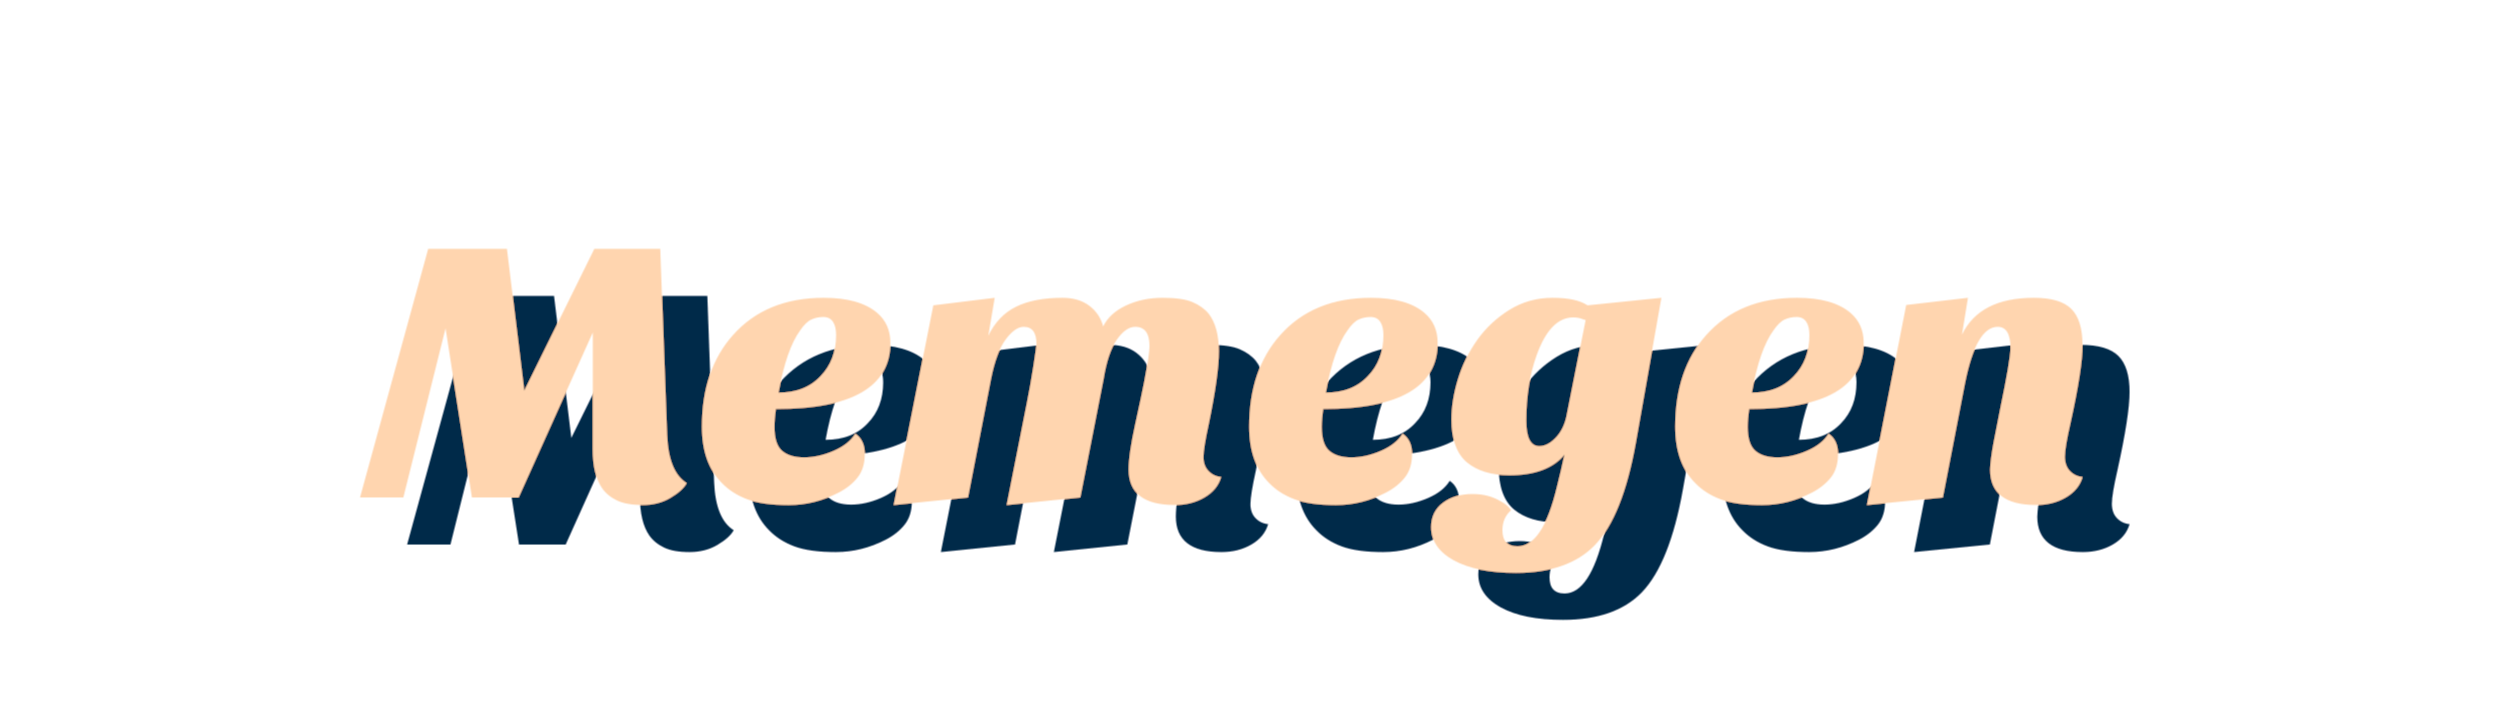
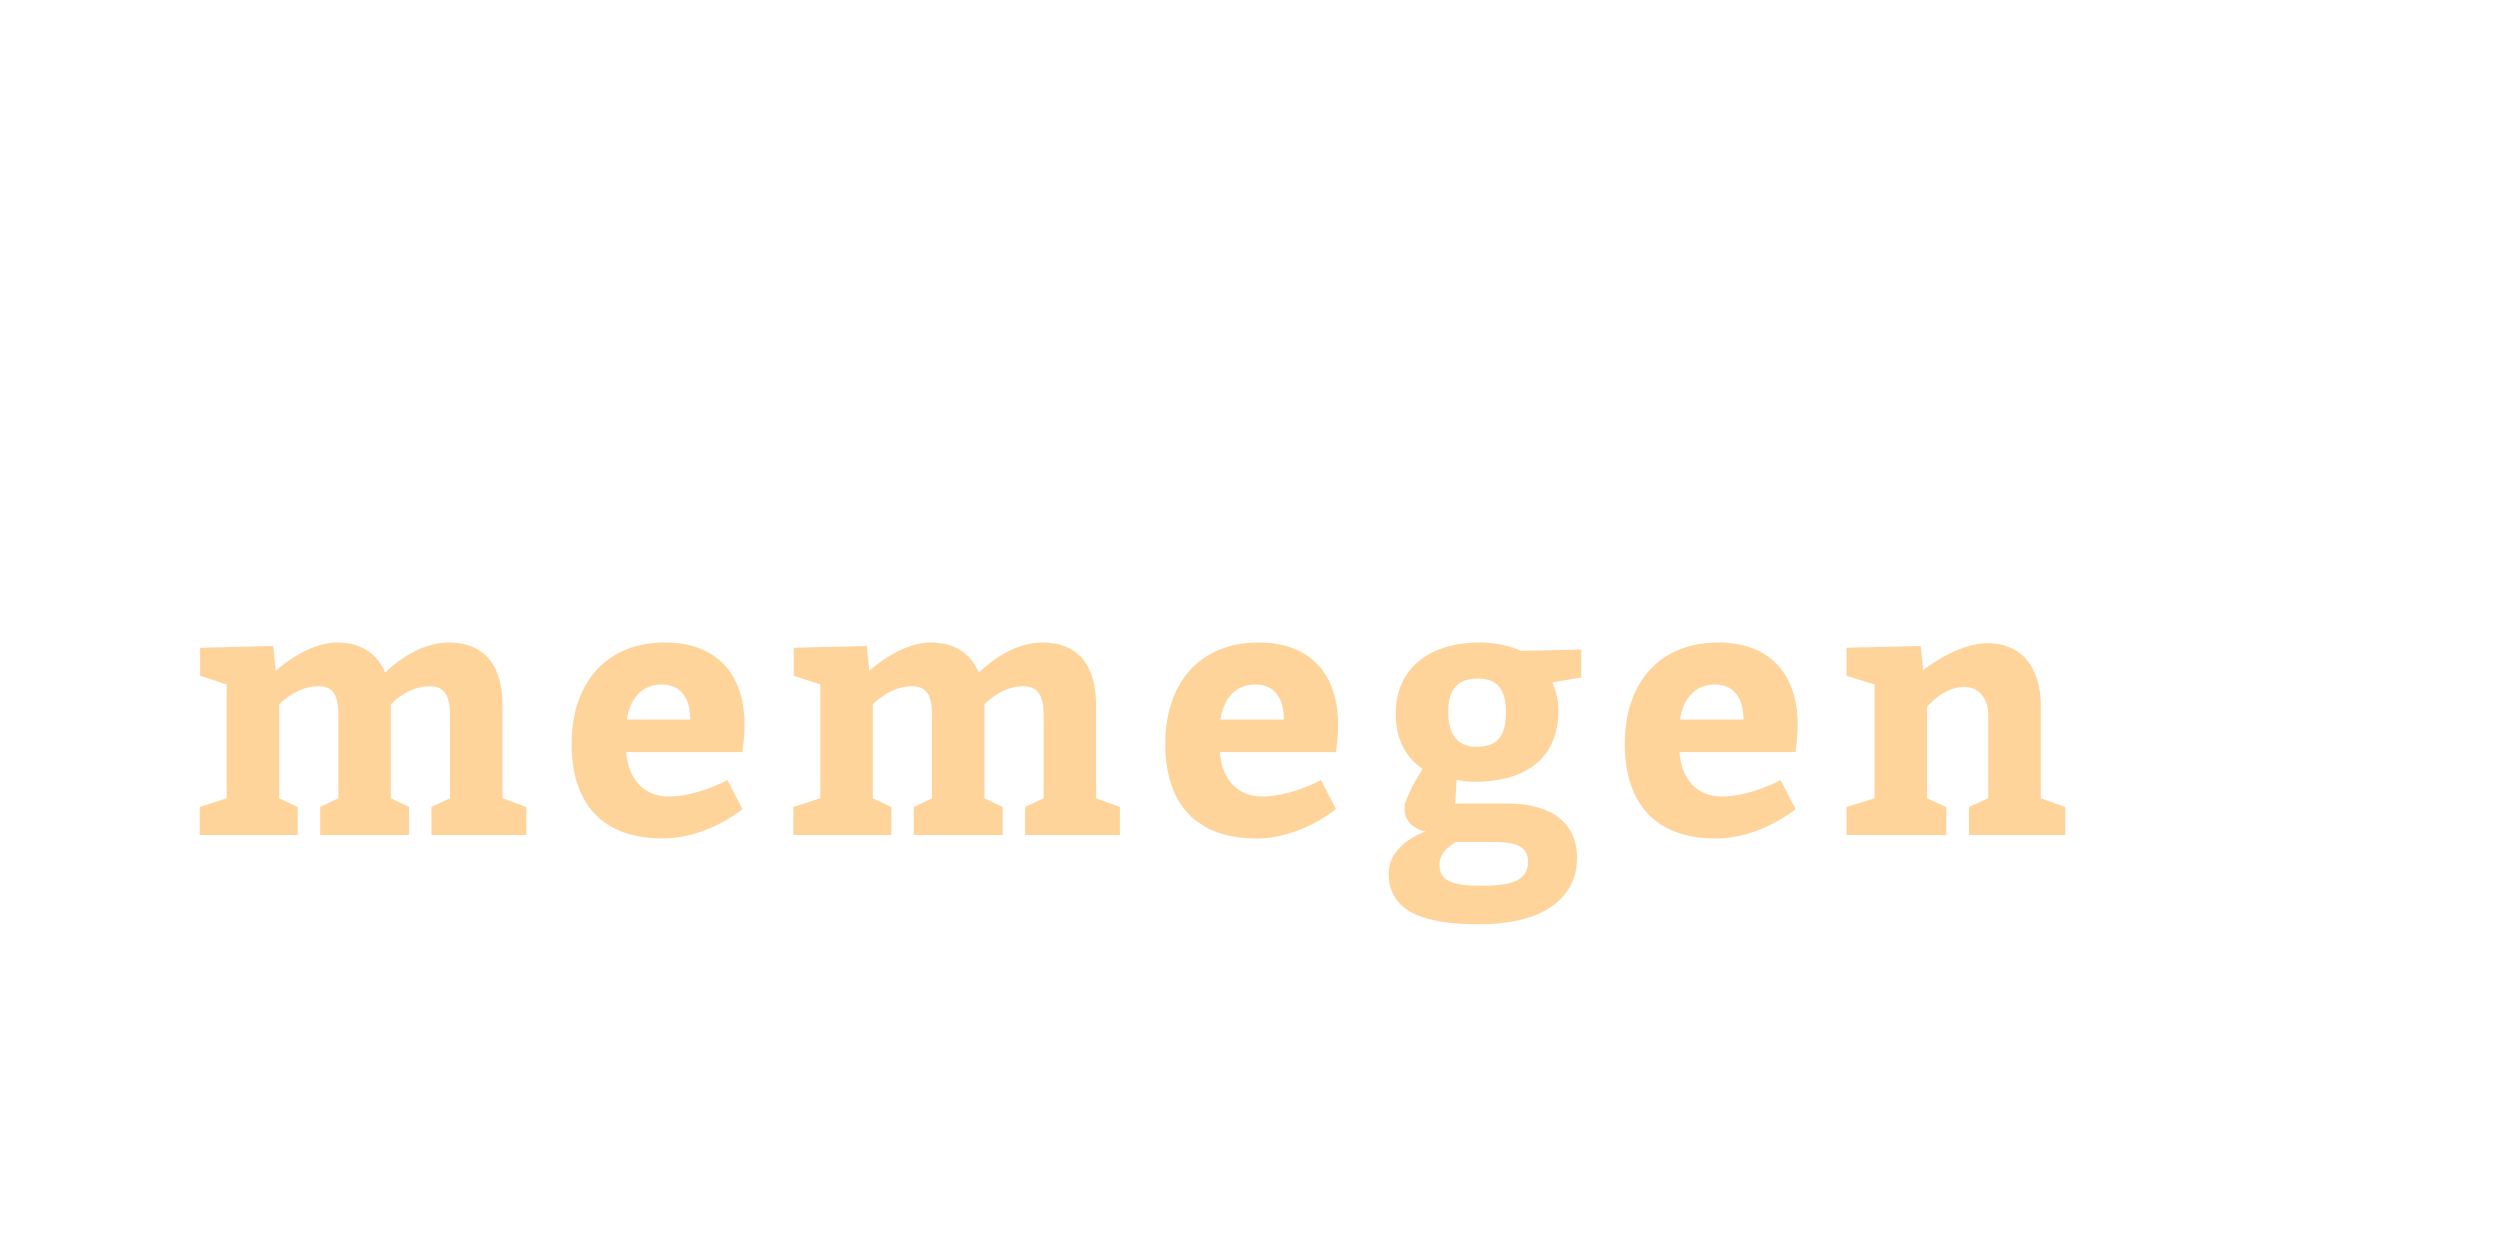
- <svg xmlns="http://www.w3.org/2000/svg" width="424.791px" height="122.021px" viewBox="37.604 13.989 424.791 122.021" style="background:#596886" preserveAspectRatio="xMidYMid">
-   <defs>
-     <filter id="editing-hover" x="-100%" y="-100%" width="300%" height="300%">
-       <feFlood flood-color="#052b4a" result="flood" />
-       <feComposite operator="in" in2="SourceAlpha" in="flood" result="shadow" />
-       <feOffset dx="-4" dy="-4" in="SourceGraphic" result="offset-1" />
-       <feOffset dx="4" dy="4" in="shadow" result="offset-2" />
-       <feMerge>
-         <feMergeNode in="offset-2" />
-         <feMergeNode in="offset-1" />
-       </feMerge>
-     </filter>
-   </defs>
-   <g filter="url(#editing-hover)">
-     <g transform="translate(103.6122, 102.5122)">
-       <path d="M6.53 0L-0.83 0L10.75-42.24L24.13-42.24L27.07-18.11L38.98-42.24L50.18-42.24L51.33-10.62L51.33-10.62Q51.58-4.35 54.66-2.43L54.66-2.43L54.66-2.43Q53.95-1.15 51.90 0.06L51.90 0.06L51.90 0.06Q49.86 1.28 47.14 1.28L47.14 1.28L47.14 1.28Q44.42 1.28 42.82 0.51L42.82 0.51L42.82 0.51Q41.22-0.26 40.32-1.54L40.32-1.54L40.32-1.54Q38.72-3.84 38.72-8.26L38.72-8.26L38.72-28.03L26.11 0L18.18 0L13.70-28.74L6.53 0ZM83.33-10.82L83.33-10.82L83.33-10.82Q84.93-9.73 84.93-7.33L84.93-7.33L84.93-7.33Q84.93-4.93 83.71-3.39L83.71-3.39L83.71-3.39Q82.50-1.86 80.51-0.83L80.51-0.83L80.51-0.83Q76.42 1.28 72 1.28L72 1.28L72 1.28Q67.58 1.28 64.99 0.32L64.99 0.32L64.99 0.32Q62.40-0.64 60.67-2.43L60.67-2.43L60.67-2.43Q57.28-5.82 57.28-12.03L57.28-12.03L57.28-12.03Q57.28-21.70 62.53-27.58L62.53-27.58L62.53-27.58Q68.16-33.92 77.95-33.92L77.95-33.92L77.95-33.92Q84.03-33.92 87.04-31.36L87.04-31.36L87.04-31.36Q89.28-29.44 89.28-26.30L89.28-26.30L89.28-26.30Q89.28-15.04 69.82-15.04L69.82-15.04L69.82-15.04Q69.57-13.38 69.57-11.97L69.57-11.97L69.57-11.97Q69.57-9.02 70.88-7.90L70.88-7.90L70.88-7.90Q72.19-6.78 74.62-6.78L74.62-6.78L74.62-6.78Q77.06-6.78 79.65-7.90L79.65-7.90L79.65-7.90Q82.24-9.02 83.33-10.82ZM70.27-17.79L70.27-17.79L70.27-17.79Q74.82-17.79 77.44-20.61L77.44-20.61L77.44-20.61Q80.06-23.30 80.06-27.58L80.06-27.58L80.06-27.58Q80.06-29.06 79.52-29.86L79.52-29.86L79.52-29.86Q78.98-30.66 77.89-30.66L77.89-30.66L77.89-30.66Q76.80-30.66 75.87-30.24L75.87-30.24L75.87-30.24Q74.94-29.82 73.98-28.42L73.98-28.42L73.98-28.42Q71.62-25.22 70.27-17.79ZM137.54 1.28L137.54 1.28L137.54 1.28Q129.79 1.28 129.79-4.74L129.79-4.74L129.79-4.74Q129.79-7.36 130.91-12.45L130.91-12.45L130.91-12.45Q132.03-17.54 132.42-19.58L132.42-19.58L132.42-19.58Q133.31-24.26 133.31-25.73L133.31-25.73L133.31-25.73Q133.31-28.99 130.88-28.99L130.88-28.99L130.88-28.99Q129.28-28.99 127.74-26.78L127.74-26.78L127.74-26.78Q126.21-24.58 125.50-20.16L125.50-20.16L121.54 0L109.06 1.28L112.51-16.13L112.51-16.13Q113.09-19.01 113.60-22.27L113.60-22.27L113.60-22.27Q114.11-25.54 114.11-26.05L114.11-26.05L114.11-26.05Q114.11-28.99 111.94-28.99L111.94-28.99L111.94-28.99Q110.46-28.99 108.86-26.82L108.86-26.82L108.86-26.82Q107.26-24.64 106.37-20.16L106.37-20.16L102.46 0L89.86 1.28L96.58-32.64L107.01-33.92L105.92-27.46L105.92-27.46Q107.58-30.91 110.66-32.42L110.66-32.42L110.66-32.42Q113.73-33.92 118.53-33.92L118.53-33.92L118.53-33.92Q121.28-33.92 123.07-32.58L123.07-32.58L123.07-32.58Q124.86-31.23 125.44-29.06L125.44-29.06L125.44-29.06Q126.53-31.30 129.31-32.61L129.31-32.61L129.31-32.61Q132.10-33.92 135.52-33.92L135.52-33.92L135.52-33.92Q138.94-33.92 140.64-33.18L140.64-33.18L140.64-33.18Q142.34-32.45 143.36-31.23L143.36-31.23L143.36-31.23Q145.09-28.99 145.09-24.90L145.09-24.90L145.09-24.90Q145.09-20.86 143.36-12.48L143.36-12.48L143.36-12.48Q142.46-8.38 142.46-6.88L142.46-6.88L142.46-6.88Q142.46-5.38 143.33-4.48L143.33-4.48L143.33-4.48Q144.19-3.58 145.47-3.46L145.47-3.46L145.47-3.46Q144.83-1.28 142.62 0L142.62 0L142.62 0Q140.42 1.28 137.54 1.28ZM176.32-10.82L176.32-10.82L176.32-10.82Q177.92-9.73 177.92-7.33L177.92-7.33L177.92-7.33Q177.92-4.93 176.70-3.39L176.70-3.39L176.70-3.39Q175.49-1.86 173.50-0.83L173.50-0.83L173.50-0.83Q169.41 1.28 164.99 1.28L164.99 1.28L164.99 1.28Q160.58 1.28 157.98 0.32L157.98 0.32L157.98 0.32Q155.39-0.64 153.66-2.43L153.66-2.43L153.66-2.43Q150.27-5.82 150.27-12.03L150.27-12.03L150.27-12.03Q150.27-21.70 155.52-27.58L155.52-27.58L155.52-27.58Q161.15-33.92 170.94-33.92L170.94-33.92L170.94-33.92Q177.02-33.92 180.03-31.36L180.03-31.36L180.03-31.36Q182.27-29.44 182.27-26.30L182.27-26.30L182.27-26.30Q182.27-15.04 162.82-15.04L162.82-15.04L162.82-15.04Q162.56-13.38 162.56-11.97L162.56-11.97L162.56-11.97Q162.56-9.02 163.87-7.90L163.87-7.90L163.87-7.90Q165.18-6.78 167.62-6.78L167.62-6.78L167.62-6.78Q170.05-6.78 172.64-7.90L172.64-7.90L172.64-7.90Q175.23-9.02 176.32-10.82ZM163.26-17.79L163.26-17.79L163.26-17.79Q167.81-17.79 170.43-20.61L170.43-20.61L170.43-20.61Q173.06-23.30 173.06-27.58L173.06-27.58L173.06-27.58Q173.06-29.06 172.51-29.86L172.51-29.86L172.51-29.86Q171.97-30.66 170.88-30.66L170.88-30.66L170.88-30.66Q169.79-30.66 168.86-30.24L168.86-30.24L168.86-30.24Q167.94-29.82 166.98-28.42L166.98-28.42L166.98-28.42Q164.61-25.22 163.26-17.79ZM188.99-26.75L188.99-26.75L188.99-26.75Q191.17-29.82 194.46-31.87L194.46-31.87L194.46-31.87Q197.76-33.92 201.79-33.92L201.79-33.92L201.79-33.92Q205.82-33.92 207.74-32.64L207.74-32.64L220.29-33.92L215.94-9.34L215.94-9.34Q213.70 3.20 208.96 8.13L208.96 8.13L208.96 8.13Q204.42 12.80 195.58 12.80L195.58 12.80L195.58 12.80Q188.86 12.80 185.02 10.69L185.02 10.69L185.02 10.69Q181.18 8.58 181.18 5.06L181.18 5.06L181.18 5.06Q181.18 2.43 183.17 0.93L183.17 0.93L183.17 0.93Q185.15-0.58 188.22-0.58L188.22-0.58L188.22-0.58Q190.91-0.58 192.96 0.64L192.96 0.64L192.96 0.64Q194.18 1.28 194.75 2.18L194.75 2.18L194.75 2.18Q193.28 3.46 193.28 5.57L193.28 5.57L193.28 5.57Q193.28 8.32 195.84 8.32L195.84 8.32L195.84 8.32Q200.13 8.32 202.56-1.79L202.56-1.79L202.56-1.79Q203.26-4.54 203.84-7.30L203.84-7.30L203.84-7.30Q200.96-3.78 194.43-3.78L194.43-3.78L194.43-3.78Q189.89-3.78 187.26-5.95L187.26-5.95L187.26-5.95Q184.64-8.13 184.64-13.25L184.64-13.25L184.64-13.25Q184.64-16.45 185.73-20.06L185.73-20.06L185.73-20.06Q186.82-23.68 188.99-26.75ZM197.31-13.06L197.31-13.06L197.31-13.06Q197.31-8.70 199.55-8.70L199.55-8.70L199.55-8.70Q201.09-8.70 202.56-10.37L202.56-10.37L202.56-10.37Q203.71-11.71 204.16-13.70L204.16-13.70L207.42-30.14L207.42-30.14Q207.10-30.21 206.78-30.34L206.78-30.34L206.78-30.34Q206.14-30.59 205.31-30.59L205.31-30.59L205.31-30.59Q201.41-30.59 199.10-24.19L199.10-24.19L199.10-24.19Q197.31-19.20 197.31-13.06ZM248.70-10.82L248.70-10.82L248.70-10.82Q250.30-9.73 250.30-7.33L250.30-7.33L250.30-7.33Q250.30-4.93 249.09-3.39L249.09-3.39L249.09-3.39Q247.87-1.86 245.89-0.83L245.89-0.83L245.89-0.83Q241.79 1.28 237.38 1.28L237.38 1.28L237.38 1.28Q232.96 1.28 230.37 0.32L230.37 0.32L230.37 0.32Q227.78-0.64 226.05-2.43L226.05-2.43L226.05-2.43Q222.66-5.82 222.66-12.03L222.66-12.03L222.66-12.03Q222.66-21.70 227.90-27.58L227.90-27.58L227.90-27.58Q233.54-33.92 243.33-33.92L243.33-33.92L243.33-33.92Q249.41-33.92 252.42-31.36L252.42-31.36L252.42-31.36Q254.66-29.44 254.66-26.30L254.66-26.30L254.66-26.30Q254.66-15.04 235.20-15.04L235.20-15.04L235.20-15.04Q234.94-13.38 234.94-11.97L234.94-11.97L234.94-11.97Q234.94-9.02 236.26-7.90L236.26-7.90L236.26-7.90Q237.57-6.78 240.00-6.78L240.00-6.78L240.00-6.78Q242.43-6.78 245.02-7.90L245.02-7.90L245.02-7.90Q247.62-9.02 248.70-10.82ZM235.65-17.79L235.65-17.79L235.65-17.79Q240.19-17.79 242.82-20.61L242.82-20.61L242.82-20.61Q245.44-23.30 245.44-27.58L245.44-27.58L245.44-27.58Q245.44-29.06 244.90-29.86L244.90-29.86L244.90-29.86Q244.35-30.66 243.26-30.66L243.26-30.66L243.26-30.66Q242.18-30.66 241.25-30.24L241.25-30.24L241.25-30.24Q240.32-29.82 239.36-28.42L239.36-28.42L239.36-28.42Q236.99-25.22 235.65-17.79ZM283.90 1.28L283.90 1.28L283.90 1.28Q276.16 1.28 276.16-4.74L276.16-4.74L276.16-4.74Q276.22-6.40 276.74-9.22L276.74-9.22L277.89-15.10L277.89-15.10Q279.62-23.42 279.62-25.28L279.62-25.28L279.62-25.28Q279.62-28.99 277.44-28.99L277.44-28.99L277.44-28.99Q273.79-28.99 271.87-19.46L271.87-19.46L268.10 0L255.23 1.28L261.89-32.70L272.38-33.92L271.36-27.65L271.36-27.65Q274.37-33.92 283.58-33.92L283.58-33.92L283.58-33.92Q288.06-33.92 289.95-32.03L289.95-32.03L289.95-32.03Q291.84-30.14 291.84-25.92L291.84-25.92L291.84-25.92Q291.84-21.95 289.79-12.67L289.79-12.67L289.79-12.67Q288.83-8.51 288.83-6.94L288.83-6.94L288.83-6.94Q288.83-5.38 289.70-4.48L289.70-4.48L289.70-4.48Q290.56-3.58 291.84-3.46L291.84-3.46L291.84-3.46Q291.20-1.28 288.99 0L288.99 0L288.99 0Q286.78 1.28 283.90 1.28Z" fill="#ffd5af" />
-     </g>
-   </g>
-   <style>text {
-   font-size: 64px;
-   font-family: Arial Black;
-   dominant-baseline: central;
-   text-anchor: middle;
- }</style>
+ <svg xmlns="http://www.w3.org/2000/svg" version="1.1" width="200" height="100" style="">
+   <path fill="#ffd49b" d="M42.104,64.56l0,2.24l-7.588,0l0-2.24l1.484-0.7l0-6.664c0-1.54-0.448-2.296-1.624-2.296c-1.82,0-3.108,1.456-3.108,1.456l0,7.504l1.456,0.7l0,2.24l-7.112,0l0-2.24l1.456-0.7l0-6.664c0-1.54-0.392-2.296-1.596-2.296c-1.82,0-3.136,1.456-3.136,1.456l0,7.504l1.484,0.7l0,2.24l-7.84,0l0-2.24l2.156-0.7l0-9.1l-2.128-0.7l0-2.24l5.852-0.14l0.196,1.988s2.436-2.268,4.9-2.268c1.988,0,3.22,0.924,3.864,2.408c0.476-0.476,2.576-2.408,5.068-2.408c2.94,0,4.312,1.904,4.312,5.04l0,7.42z M59.394,60.164l-9.296,0c0.168,2.24,1.456,3.556,3.388,3.556c2.324,0,4.704-1.316,4.704-1.316l1.204,2.324s-2.8,2.352-6.384,2.352c-4.816,0-7.28-2.8-7.28-7.56c0-4.9,2.772-8.12,7.476-8.12c4.172,0,6.356,2.576,6.356,6.58c0,1.064-0.168,2.1-0.168,2.184z M50.154,57.56l5.068,0c0-1.596-0.672-2.8-2.296-2.8c-1.568,0-2.548,1.148-2.772,2.8z M89.593,64.56l0,2.24l-7.588,0l0-2.24l1.484-0.7l0-6.664c0-1.54-0.448-2.296-1.624-2.296c-1.82,0-3.108,1.456-3.108,1.456l0,7.504l1.456,0.7l0,2.24l-7.112,0l0-2.24l1.456-0.7l0-6.664c0-1.54-0.392-2.296-1.596-2.296c-1.82,0-3.136,1.456-3.136,1.456l0,7.504l1.484,0.7l0,2.24l-7.84,0l0-2.24l2.156-0.7l0-9.1l-2.128-0.7l0-2.24l5.852-0.14l0.196,1.988s2.436-2.268,4.9-2.268c1.988,0,3.22,0.924,3.864,2.408c0.476-0.476,2.576-2.408,5.068-2.408c2.94,0,4.312,1.904,4.312,5.04l0,7.42z M106.883,60.164l-9.296,0c0.168,2.24,1.456,3.556,3.388,3.556c2.324,0,4.704-1.316,4.704-1.316l1.204,2.324s-2.8,2.352-6.384,2.352c-4.816,0-7.28-2.8-7.28-7.56c0-4.9,2.772-8.12,7.476-8.12c4.172,0,6.356,2.576,6.356,6.58c0,1.064-0.168,2.1-0.168,2.184z M97.643,57.56l5.068,0c0-1.596-0.672-2.8-2.296-2.8c-1.568,0-2.548,1.148-2.772,2.8z M116.417,64.28l4.144,0c3.556,0,5.6,1.54,5.6,4.34c0,3.08-2.464,5.32-7.84,5.32c-4.396,0-7.224-0.98-7.224-4.06c0-2.408,2.94-3.36,2.94-3.36s-1.68-0.252-1.68-1.848c0-0.812,1.12-2.632,1.456-3.164c-0.672-0.448-2.156-1.652-2.156-4.368c0-3.836,2.884-5.74,6.72-5.74c1.624,0,2.772,0.42,3.304,0.672l4.816-0.112l0,2.24l-2.296,0.392c0.056,0.252,0.476,1.008,0.476,2.212c0,4.06-2.856,5.74-6.72,5.74c-0.756,0-1.316-0.14-1.428-0.14z M118.237,54.284c-1.68,0-2.38,0.896-2.38,2.66c0,1.68,0.644,2.8,2.24,2.8c1.764,0,2.38-0.924,2.38-2.8c0-1.764-0.7-2.66-2.24-2.66z M119.441,67.36l-2.94,0s-1.344,0.616-1.344,1.82c0,1.4,1.204,1.68,3.5,1.68c2.52,0,3.584-0.56,3.584-1.904c0-1.26-0.924-1.596-2.8-1.596z M143.647,60.164l-9.296,0c0.168,2.24,1.456,3.556,3.388,3.556c2.324,0,4.704-1.316,4.704-1.316l1.204,2.324s-2.8,2.352-6.384,2.352c-4.816,0-7.28-2.8-7.28-7.56c0-4.9,2.772-8.12,7.476-8.12c4.172,0,6.356,2.576,6.356,6.58c0,1.064-0.168,2.1-0.168,2.184z M134.407,57.56l5.068,0c0-1.596-0.672-2.8-2.296-2.8c-1.568,0-2.548,1.148-2.772,2.8z M153.658,51.68l0.196,1.932s2.66-2.156,5.152-2.156c2.716,0,4.256,1.932,4.256,4.984l0,7.42l1.96,0.7l0,2.24l-7.7,0l0-2.24l1.54-0.7l0-6.664c0-1.288-0.728-2.24-1.904-2.24c-1.736,0-2.996,1.596-2.996,1.596l0,7.308l1.54,0.7l0,2.24l-7.98,0l0-2.24l2.24-0.7l0-9.1l-2.24-0.7l0-2.24z" />
+   <path fill="#ffd49b" d="" />
</svg>
